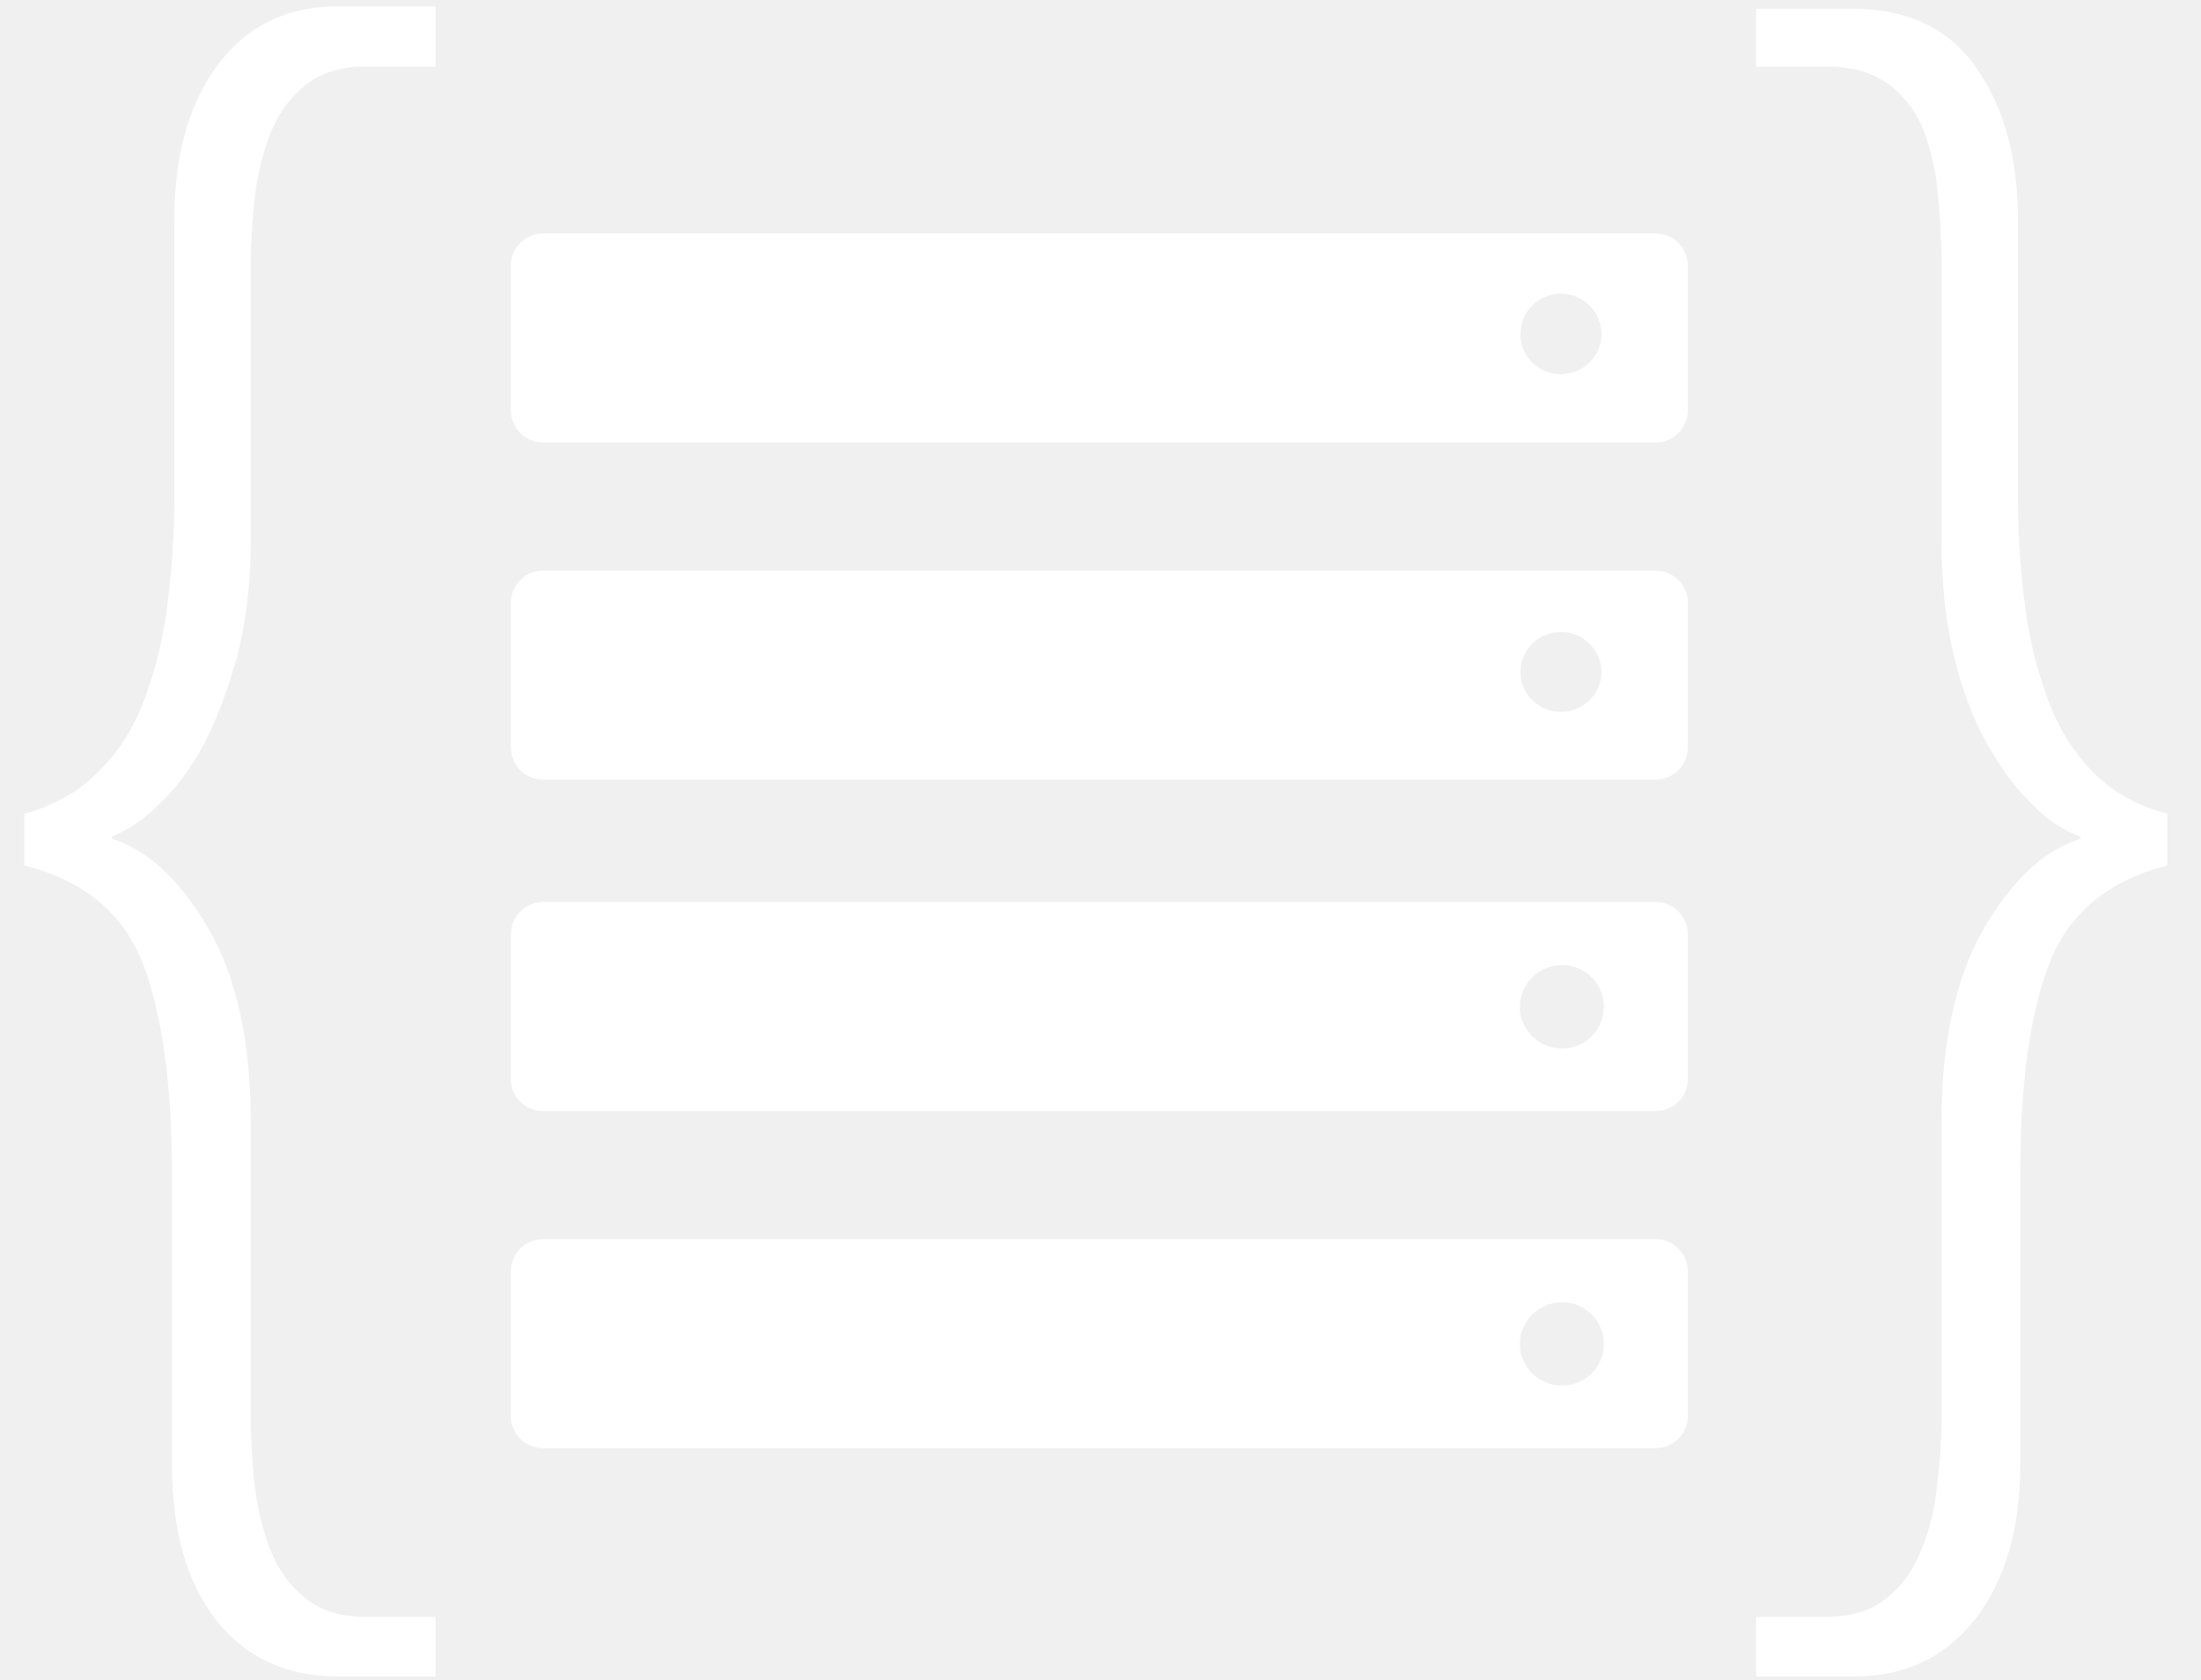
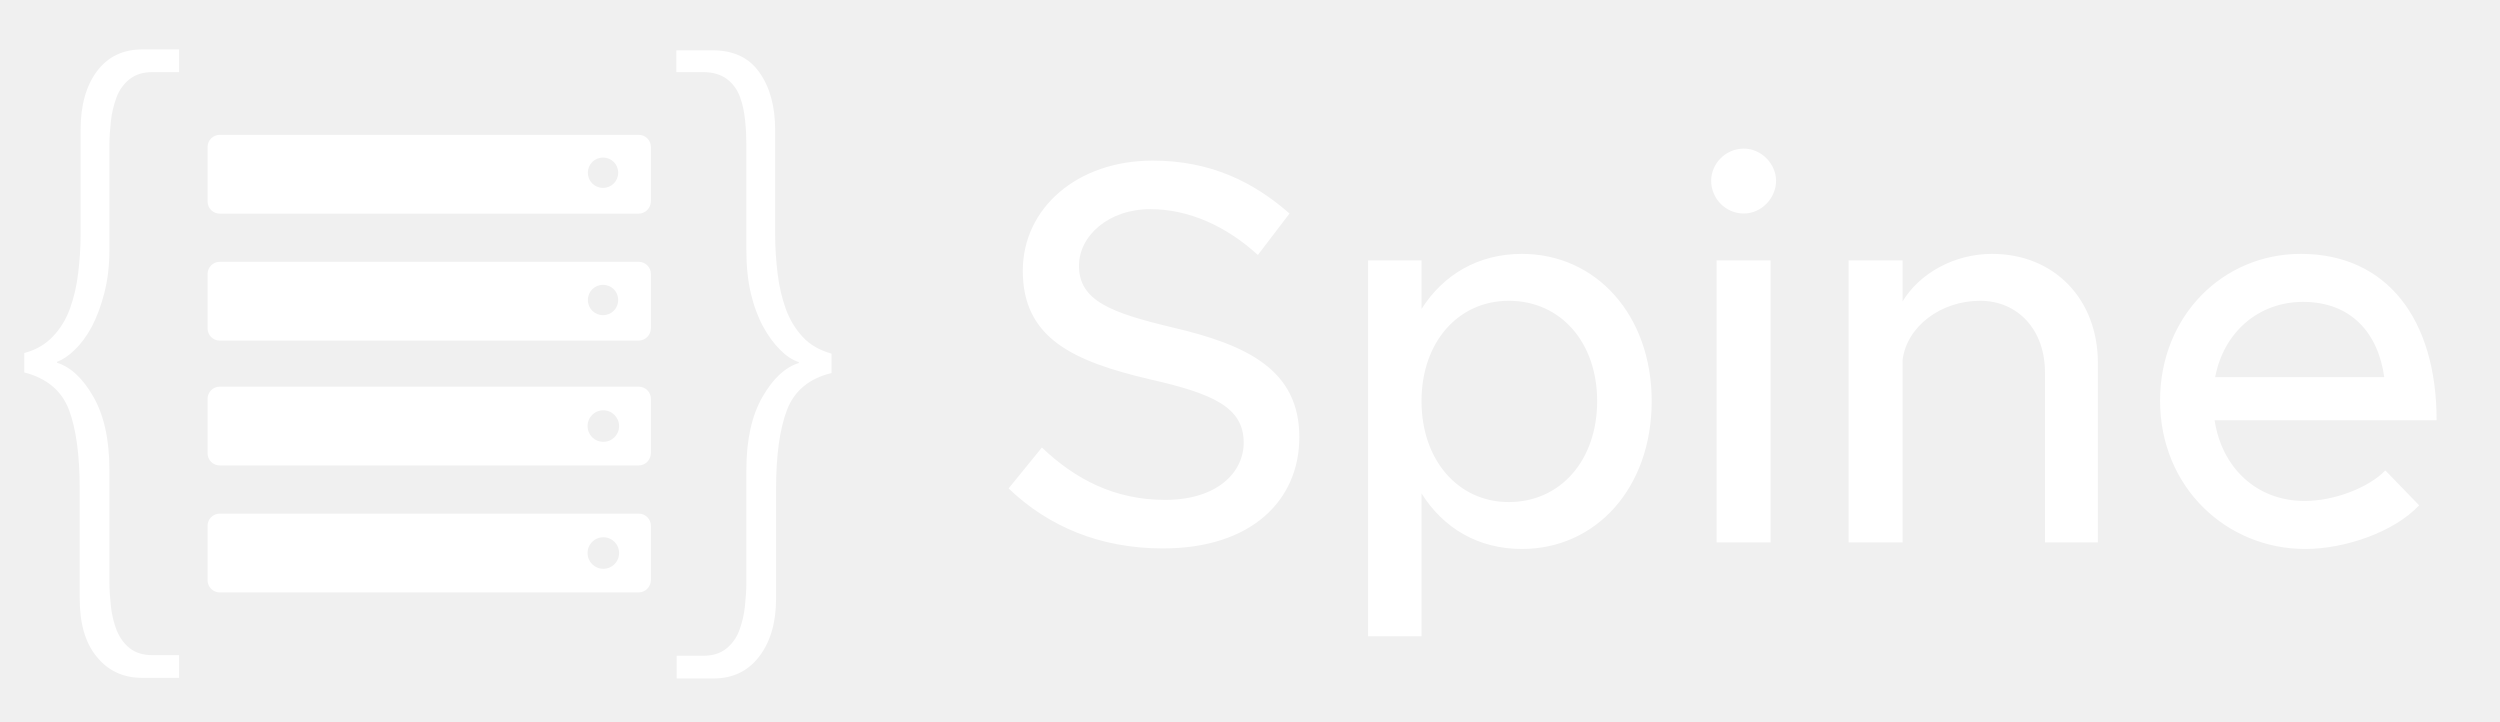
- <svg xmlns="http://www.w3.org/2000/svg" xml:space="preserve" width="100%" height="100%" version="1.0" style="shape-rendering:geometricPrecision; text-rendering:geometricPrecision; image-rendering:optimizeQuality; fill-rule:evenodd; clip-rule:evenodd" viewBox="0 0 3800 2900">
-   <defs>
-     <style type="text/css">
-    
-     .fil1 {fill:#FFFFFF}
-     .fil0 {fill:#FFFFFF;fill-rule:nonzero}
-    
-   </style>
-   </defs>
-   <g id="Layer_x0020_1">
-     <path class="fil0" d="M3610 1329c-34,-35 -59,-78 -77,-129 -18,-50 -31,-104 -38,-163 -7,-58 -11,-116 -11,-173l0 -484c0,-107 -24,-195 -72,-263 -47,-68 -119,-102 -215,-102l-165 0 0 100 122 0c46,0 82,11 110,33 27,21 47,49 59,82 12,33 20,70 23,109 4,40 6,77 6,113l0 480c0,74 7,140 21,199 14,58 33,109 57,152 24,43 50,78 78,105 27,28 55,46 84,56l0 4c-62,19 -118,71 -167,155 -49,85 -73,197 -73,335l0 516c0,36 -3,73 -8,113 -4,39 -13,75 -27,109 -13,33 -32,61 -59,82 -26,22 -61,33 -104,33l-122 0 0 103 169 0c88,0 158,-33 210,-100 51,-67 77,-155 77,-265l0 -501c0,-155 16,-277 50,-364 33,-87 102,-144 204,-170l0 -89c-55,-15 -99,-40 -132,-76zm-3234 -1217c-50,67 -75,156 -75,268l0 484c0,57 -4,115 -11,173 -7,59 -20,113 -38,163 -18,51 -44,94 -79,129 -34,36 -78,61 -131,76l0 89c103,26 171,83 205,170 33,87 50,209 50,364l0 501c0,115 26,204 77,269 51,64 121,96 210,96l168 0 0 -103 -122 0c-43,0 -77,-11 -104,-33 -26,-21 -46,-49 -59,-82 -13,-34 -22,-70 -27,-109 -4,-40 -7,-77 -7,-113l0 -516c0,-138 -24,-250 -73,-335 -49,-84 -105,-136 -167,-155l0 -4c26,-10 54,-28 82,-56 29,-27 55,-62 78,-105 22,-43 41,-94 57,-152 15,-59 23,-125 23,-199l0 -480c0,-36 3,-73 7,-113 5,-39 14,-76 27,-109 13,-33 33,-61 59,-82 27,-22 61,-33 104,-33l122 0 0 -104 -168 0c-89,0 -158,34 -208,101z" />
-     <path class="fil1" d="M2695 507c-39,0 -70,31 -70,70 0,38 31,69 70,69 38,0 70,-31 70,-69 0,-39 -32,-70 -70,-70zm163 257l-1920 0c-31,0 -56,-25 -56,-56l0 -250c0,-30 25,-55 56,-55l1920 0c31,0 56,25 56,55l0 250c0,31 -25,56 -56,56zm-163 327c-39,0 -70,31 -70,69 0,38 31,69 70,69 38,0 70,-31 70,-69 0,-38 -32,-69 -70,-69zm163 255l-1920 0c-31,0 -56,-25 -56,-56l0 -250c0,-30 25,-55 56,-55l1920 0c31,0 56,25 56,55l0 250c0,31 -25,56 -56,56zm-161 320c-40,0 -73,32 -73,72 0,40 33,72 73,72 40,0 72,-32 72,-72 0,-40 -32,-72 -72,-72zm161 252l-1920 0c-31,0 -56,-24 -56,-55l0 -250c0,-31 25,-56 56,-56l1920 0c31,0 56,25 56,56l0 250c0,31 -25,55 -56,55zm-161 330c-40,0 -73,32 -73,72 0,40 33,72 73,72 40,0 72,-32 72,-72 0,-40 -32,-72 -72,-72zm161 252l-1920 0c-31,0 -56,-25 -56,-55l0 -250c0,-31 25,-56 56,-56l1920 0c31,0 56,25 56,56l0 250c0,30 -25,55 -56,55z" />
+ <svg xmlns="http://www.w3.org/2000/svg" viewBox="0 0 825 238" version="1.1">
+   <g class="" id="spine-logo-white" stroke="none" stroke-width="1" fill="none" fill-rule="evenodd">
+     <path d="M383.78,180.98 C412.94,180.98 428.78,165.14 428.78,144.26 C428.78,122.12 411.68,113.84 387.02,108.08 C366.68,103.22 356.06,99.26 356.06,87.74 C356.06,77.84 365.78,69.02 379.64,69.02 C392.24,69.02 404.66,74.6 415.1,84.14 L425.54,70.46 C413.66,60.02 399.44,53 380.36,53 C355.52,53 337.52,68.66 337.52,89.36 C337.52,111.68 354.26,119.24 379.46,125.18 C400.16,129.86 410.42,134.36 410.42,146.06 C410.42,155.96 401.6,164.96 384.5,164.96 C367.76,164.96 354.8,158.12 343.82,147.68 L332.84,161.18 C345.98,173.78 363.08,180.98 383.78,180.98 Z M469.1,209.96 L469.1,162.8 C476.3,174.32 487.82,181.16 502.22,181.16 C526.7,181.16 545.06,161 545.06,132.38 C545.06,103.94 526.7,83.78 502.22,83.78 C487.82,83.78 476.3,90.62 469.1,101.96 L469.1,85.94 L451.46,85.94 L451.46,209.96 L469.1,209.96 Z M497.9,165.68 C481.16,165.68 469.1,151.82 469.1,132.38 C469.1,112.94 481.16,99.26 497.9,99.26 C515,99.26 527.06,112.94 527.06,132.38 C527.06,151.82 515,165.68 497.9,165.68 Z M575.48,70.46 C581.24,70.46 586.1,65.42 586.1,59.66 C586.1,54.08 581.24,49.04 575.48,49.04 C569.36,49.04 564.68,54.08 564.68,59.66 C564.68,65.42 569.36,70.46 575.48,70.46 Z M584.3,179 L584.3,85.94 L566.48,85.94 L566.48,179 L584.3,179 Z M627.86,179 L627.86,118.7 C629.3,107.72 640.46,99.26 653.42,99.26 C666.02,99.26 674.84,108.98 674.84,122.84 L674.84,179 L692.3,179 L692.3,119.78 C692.3,98.72 677.9,83.78 657.38,83.78 C644.78,83.78 633.44,90.26 627.86,99.44 L627.86,85.94 L610.04,85.94 L610.04,179 L627.86,179 Z M760.7,181.16 C773.84,181.16 790.04,175.58 798.32,166.76 L787.16,155.24 C781.58,161 770.24,165.32 760.52,165.32 C744.5,165.32 733.16,154.16 730.82,138.68 L804.08,138.68 C804.08,105.38 787.7,83.78 759.26,83.78 C733.52,83.78 712.82,104.3 712.82,132.2 C712.82,160.82 734.78,181.16 760.7,181.16 Z M786.8,124.46 L731,124.46 C733.88,109.34 745.58,99.62 759.98,99.62 C776,99.62 784.82,110.06 786.8,124.46 Z" class="" id="Spine" fill="#FFFFFF" fill-rule="nonzero" />
+     <g class="" id="Spine-sign" transform="translate(8, 16)" fill="#FFFFFF">
+       <path d="M24,7.5 C20.4,12.3 18.6,18.8 18.6,26.8 L18.6,61.6 C18.6,65.7 18.3,69.9 17.8,74.1 C17.3,78.3 16.4,82.2 15.1,85.8 C13.8,89.4 11.9,92.5 9.4,95.1 C6.9,97.7 3.8,99.5 1.77635684e-15,100.5 L1.77635684e-15,106.9 C7.4,108.8 12.3,112.9 14.7,119.1 C17.1,125.4 18.3,134.1 18.3,145.3 L18.3,181.4 C18.3,189.7 20.1,196.1 23.9,200.7 C27.6,205.3 32.6,207.7 39,207.7 L51.1,207.7 L51.1,200.2 L42.3,200.2 C39.2,200.2 36.7,199.4 34.8,197.9 C32.9,196.4 31.5,194.4 30.5,192 C29.6,189.6 28.9,187 28.6,184.1 C28.3,181.3 28.1,178.6 28.1,176 L28.1,139 C28.1,129 26.3,121 22.8,114.9 C19.3,108.8 15.3,105.1 10.8,103.7 L10.8,103.4 C12.7,102.7 14.7,101.4 16.7,99.4 C18.8,97.4 20.6,94.9 22.3,91.8 C23.9,88.7 25.3,85.1 26.4,80.8 C27.5,76.6 28.1,71.8 28.1,66.5 L28.1,32 C28.1,29.4 28.3,26.7 28.6,23.9 C28.9,21.1 29.6,18.4 30.5,16 C31.4,13.6 32.9,11.6 34.8,10.1 C36.7,8.6 39.2,7.8 42.3,7.8 L51.1,7.8 L51.1,0.3 L39,0.3 C32.6,0.3 27.6,2.7 24,7.5 L24,7.5 Z M256.9,95.2 C254.5,92.6 252.6,89.5 251.3,85.9 C250,82.3 249.1,78.4 248.6,74.2 C248.1,70 247.8,65.8 247.8,61.7 L247.8,26.9 C247.8,19.2 246.1,12.8 242.6,7.9 C239.2,3 234,0.6 227.1,0.6 L215.2,0.6 L215.2,7.8 L224,7.8 C227.3,7.8 229.9,8.6 231.9,10.1 C233.9,11.6 235.3,13.6 236.2,16 C237.1,18.4 237.6,21 237.9,23.9 C238.2,26.7 238.3,29.4 238.3,32 L238.3,66.6 C238.3,71.9 238.8,76.7 239.8,80.9 C240.8,85.1 242.2,88.8 243.9,91.9 C245.6,95 247.5,97.5 249.5,99.5 C251.5,101.5 253.5,102.8 255.6,103.5 L255.6,103.8 C251.1,105.2 247.1,108.9 243.6,115 C240.1,121.1 238.3,129.1 238.3,139.1 L238.3,176.2 C238.3,178.8 238.1,181.5 237.8,184.3 C237.5,187.1 236.8,189.8 235.9,192.2 C235,194.6 233.5,196.6 231.6,198.1 C229.7,199.6 227.2,200.4 224.1,200.4 L215.3,200.4 L215.3,207.9 L227.4,207.9 C233.8,207.9 238.8,205.5 242.5,200.7 C246.2,195.9 248.1,189.5 248.1,181.6 L248.1,145.5 C248.1,134.3 249.3,125.6 251.7,119.3 C254.1,113 259,108.9 266.4,107.1 L266.4,100.7 C262.5,99.6 259.3,97.8 256.9,95.2 L256.9,95.2 Z" class="" id="braces" fill-rule="nonzero" />
+       <path d="M202.7,179.5 L64.5,179.5 C62.3,179.5 60.5,177.7 60.5,175.5 L60.5,157.5 C60.5,155.3 62.3,153.5 64.5,153.5 L202.8,153.5 C205,153.5 206.8,155.3 206.8,157.5 L206.8,175.5 C206.7,177.7 205,179.5 202.7,179.5 Z M191.1,161.3 C188.2,161.3 185.9,163.6 185.9,166.5 C185.9,169.4 188.2,171.7 191.1,171.7 C194,171.7 196.3,169.4 196.3,166.5 C196.3,163.6 194,161.3 191.1,161.3 Z M202.7,137.6 L64.5,137.6 C62.3,137.6 60.5,135.8 60.5,133.6 L60.5,115.6 C60.5,113.4 62.3,111.6 64.5,111.6 L202.8,111.6 C205,111.6 206.8,113.4 206.8,115.6 L206.8,133.6 C206.7,135.8 205,137.6 202.7,137.6 Z M191.1,119.4 C188.2,119.4 185.9,121.7 185.9,124.6 C185.9,127.5 188.2,129.8 191.1,129.8 C194,129.8 196.3,127.5 196.3,124.6 C196.3,121.8 194,119.4 191.1,119.4 Z M202.7,96.4 L64.5,96.4 C62.3,96.4 60.5,94.6 60.5,92.4 L60.5,74.4 C60.5,72.2 62.3,70.4 64.5,70.4 L202.8,70.4 C205,70.4 206.8,72.2 206.8,74.4 L206.8,92.4 C206.7,94.6 205,96.4 202.7,96.4 Z M191,78 C188.2,78 186,80.2 186,83 C186,85.8 188.2,88 191,88 C193.8,88 196,85.8 196,83 C196,80.2 193.8,78 191,78 Z M202.7,54.5 L64.5,54.5 C62.3,54.5 60.5,52.7 60.5,50.5 L60.5,32.5 C60.5,30.3 62.3,28.5 64.5,28.5 L202.8,28.5 C205,28.5 206.8,30.3 206.8,32.5 L206.8,50.5 C206.7,52.7 205,54.5 202.7,54.5 Z M191,36 C188.2,36 186,38.2 186,41 C186,43.8 188.2,46 191,46 C193.8,46 196,43.8 196,41 C196,38.2 193.8,36 191,36 Z" class="" id="rack" />
+     </g>
  </g>
</svg>
